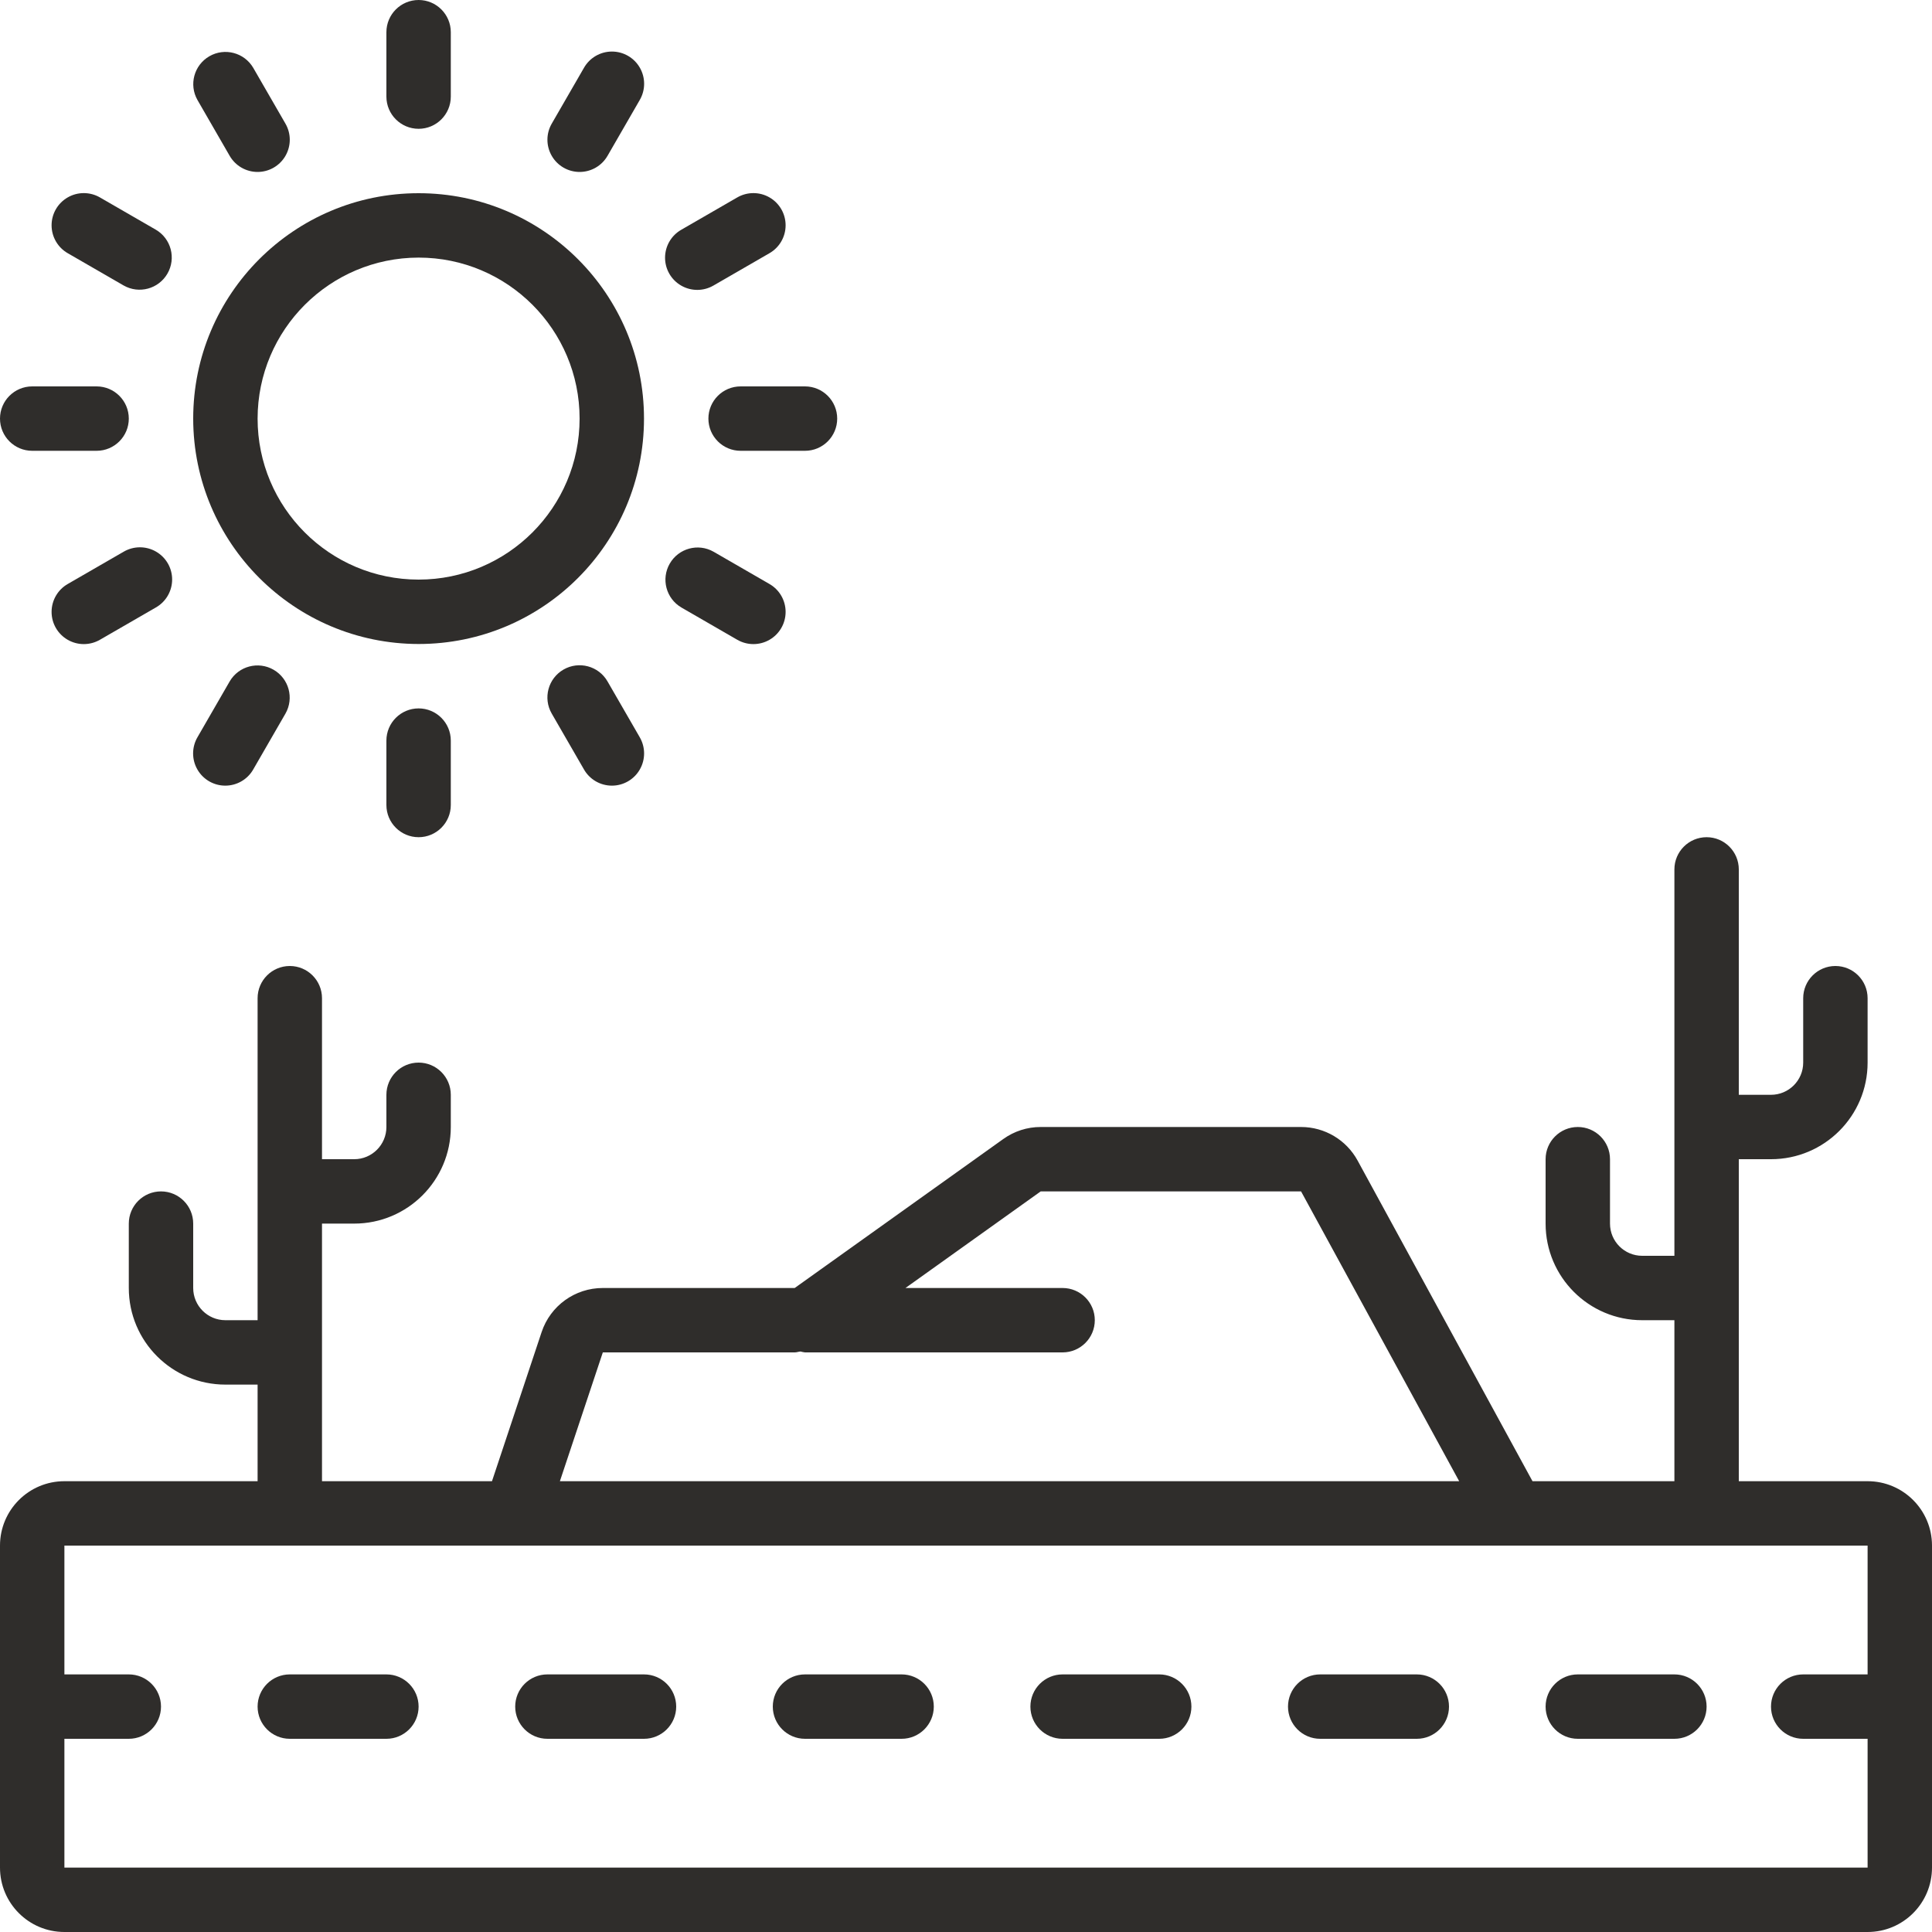
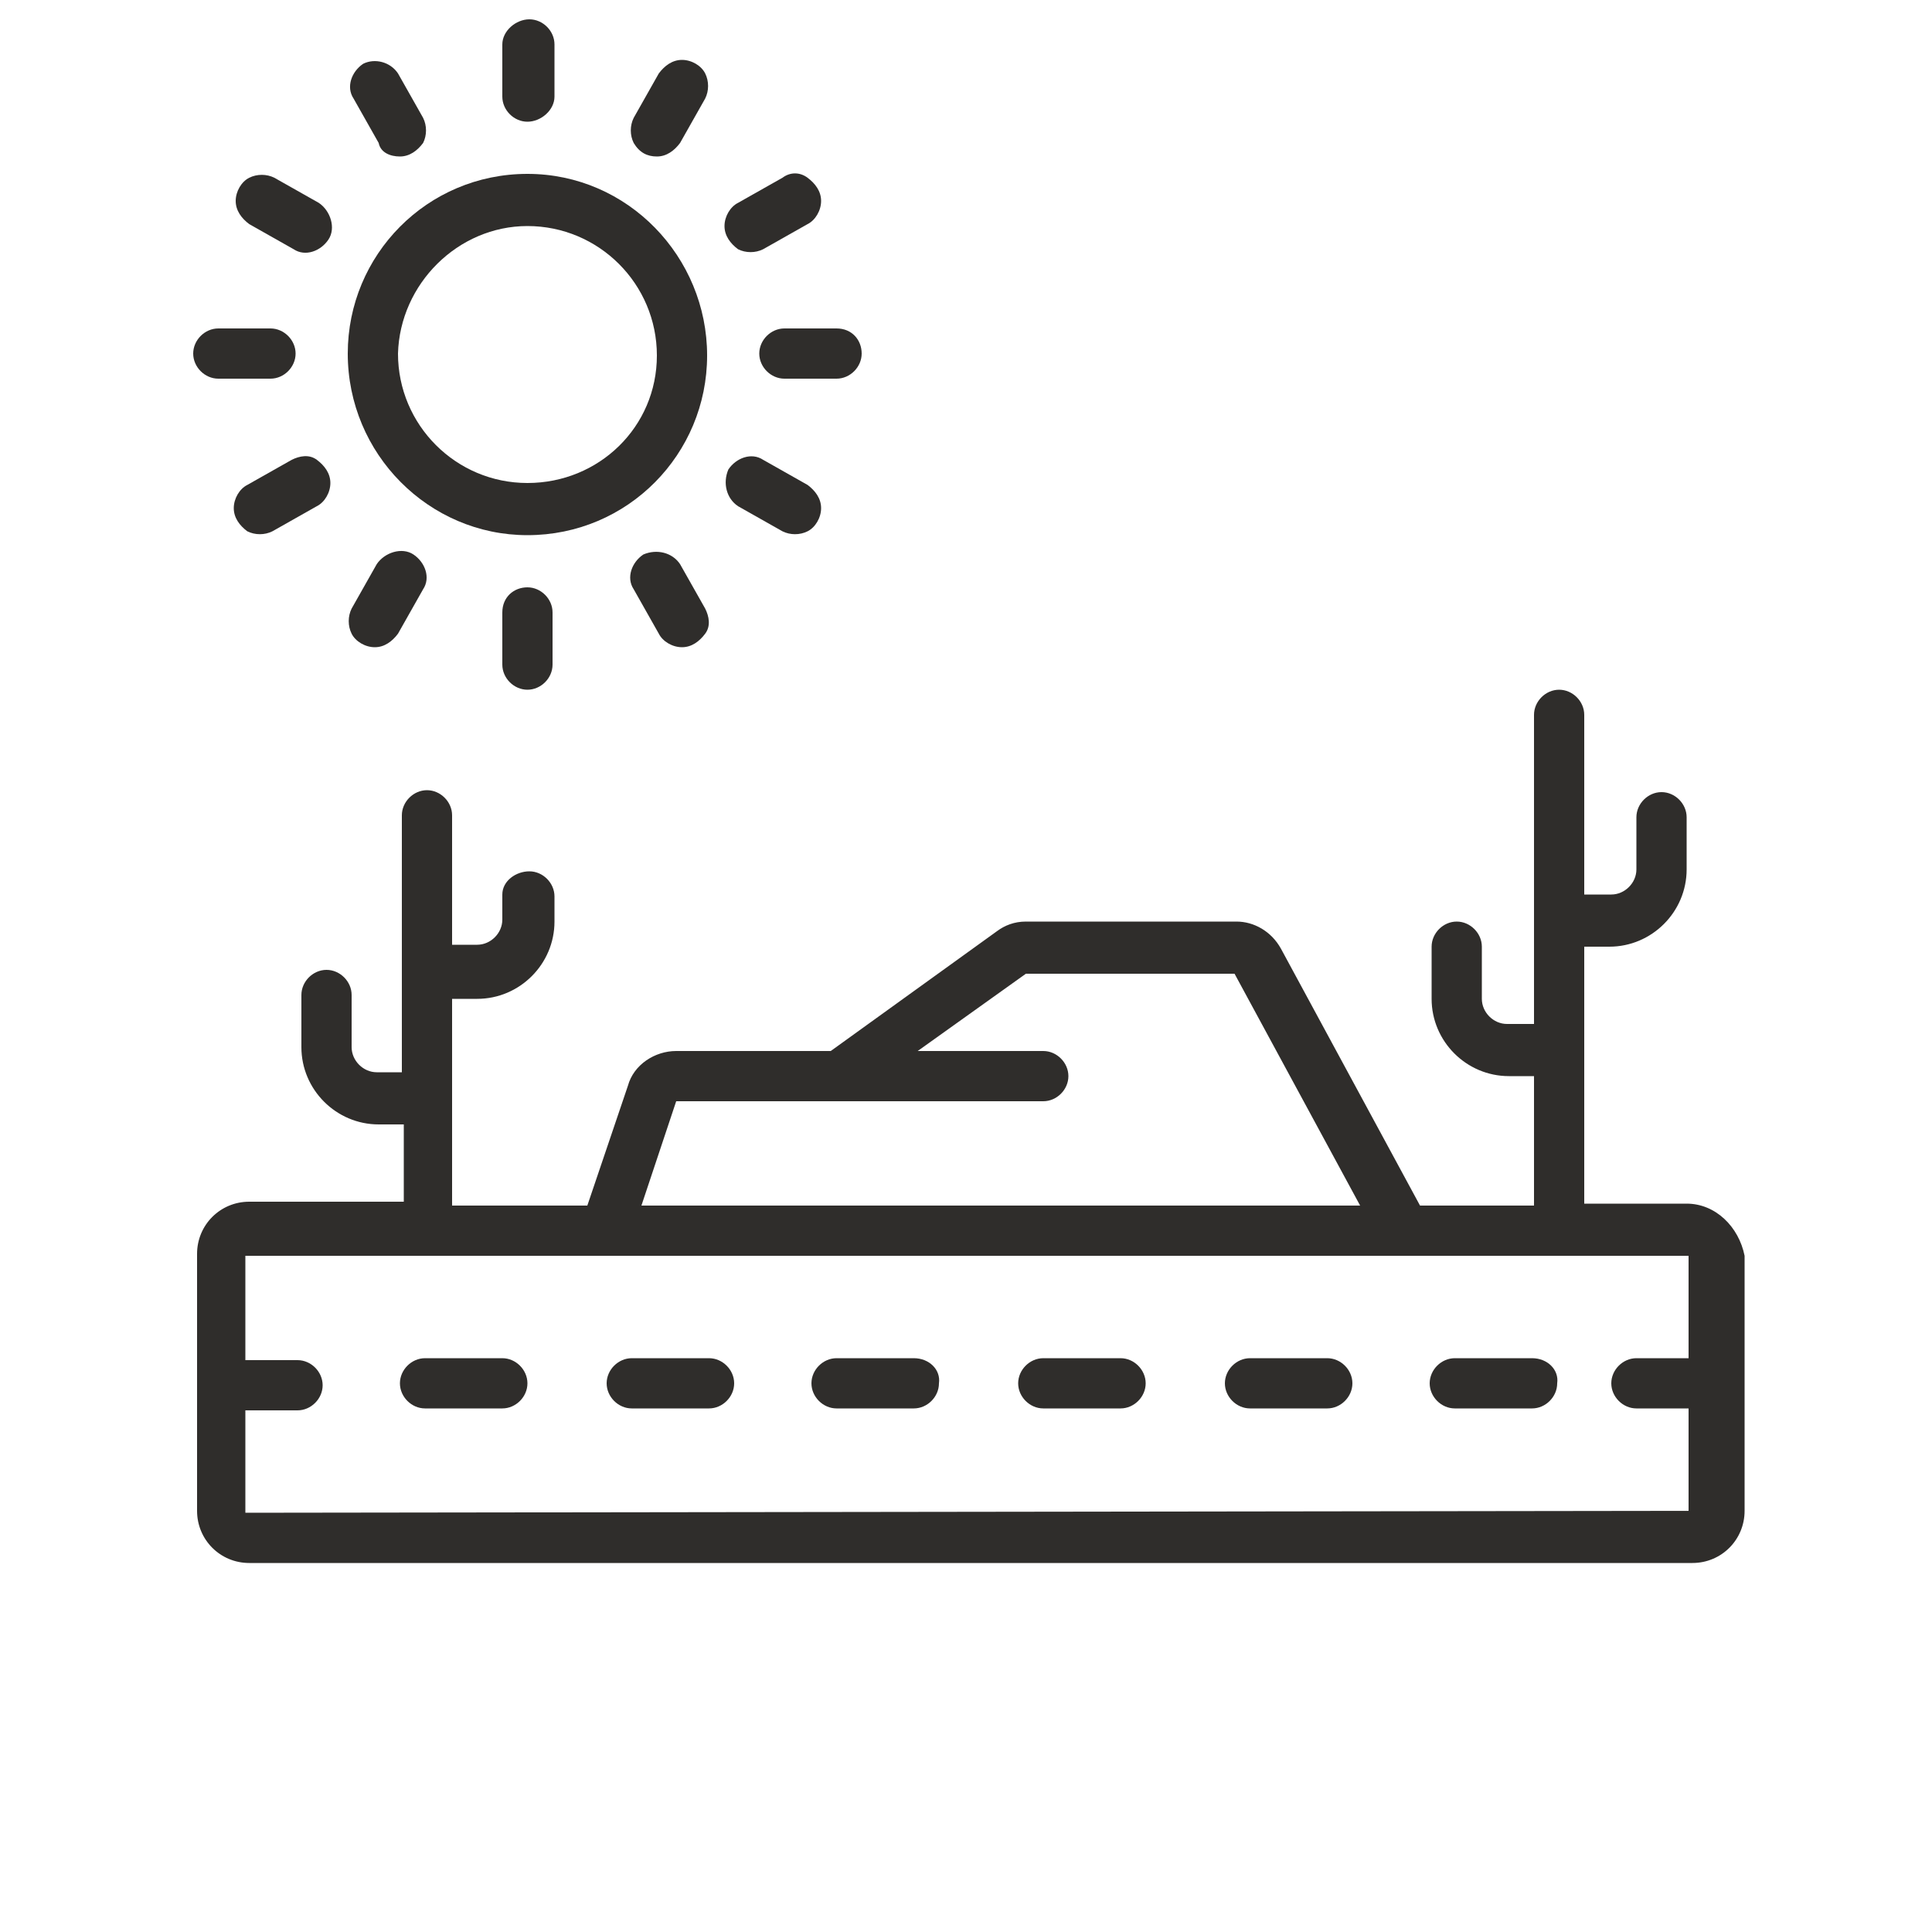
- <svg xmlns="http://www.w3.org/2000/svg" height="100px" width="100px" fill="#2f2d2b" viewBox="0 0 60 60" version="1.1" x="0px" y="0px">
-   <g stroke="none" stroke-width="1" fill="none" fill-rule="evenodd">
-     <g fill="#2f2d2b" fill-rule="nonzero">
-       <path d="M58,46 L54,46 L54,36 L55,36 C56.657,36 58,34.657 58,33 L58,31 C58,30.448 57.552,30 57,30 C56.448,30 56,30.448 56,31 L56,33 C56,33.552 55.552,34 55,34 L54,34 L54,27 C54,26.448 53.552,26 53,26 C52.448,26 52,26.448 52,27 L52,39 L51,39 C50.448,39 50,38.552 50,38 L50,36 C50,35.448 49.552,35 49,35 C48.448,35 48,35.448 48,36 L48,38 C48,39.657 49.343,41 51,41 L52,41 L52,46 L47.593,46 L42.162,36.043 C41.812,35.4 41.138,35 40.406,35 L32.32,35 C31.903,34.999 31.497,35.13 31.158,35.373 L24.68,40 L18.721,40 C17.859,39.999 17.094,40.55 16.821,41.367 L15.279,46 L10,46 L10,38 L11,38 C12.657,38 14,36.657 14,35 L14,34 C14,33.448 13.552,33 13,33 C12.448,33 12,33.448 12,34 L12,35 C12,35.552 11.552,36 11,36 L10,36 L10,31 C10,30.448 9.552,30 9,30 C8.448,30 8,30.448 8,31 L8,41 L7,41 C6.448,41 6,40.552 6,40 L6,38 C6,37.448 5.552,37 5,37 C4.448,37 4,37.448 4,38 L4,40 C4,41.657 5.343,43 7,43 L8,43 L8,46 L2,46 C0.895,46 1.3527075e-16,46.895 0,48 L0,58 C1.3527075e-16,59.105 0.895,60 2,60 L58,60 C59.105,60 60,59.105 60,58 L60,48 C60,46.895 59.105,46 58,46 Z M18.721,42 L24.68,42 C24.742,42 24.799,41.977 24.861,41.972 C24.907,41.985 24.953,41.994 25,42 L33,42 C33.552,42 34,41.552 34,41 C34,40.448 33.552,40 33,40 L28.12,40 L32.32,37 L40.406,37 L45.316,46 L17.388,46 L18.721,42 Z M2,58 L2,54 L4,54 C4.552,54 5,53.552 5,53 C5,52.448 4.552,52 4,52 L2,52 L2,48 L58,48 L58,52 L56,52 C55.448,52 55,52.448 55,53 C55,53.552 55.448,54 56,54 L58,54 L58,58 L2,58 Z" />
-       <path d="M12,52 L9,52 C8.448,52 8,52.448 8,53 C8,53.552 8.448,54 9,54 L12,54 C12.552,54 13,53.552 13,53 C13,52.448 12.552,52 12,52 Z" />
-       <path d="M20,52 L17,52 C16.448,52 16,52.448 16,53 C16,53.552 16.448,54 17,54 L20,54 C20.552,54 21,53.552 21,53 C21,52.448 20.552,52 20,52 Z" />
-       <path d="M28,52 L25,52 C24.448,52 24,52.448 24,53 C24,53.552 24.448,54 25,54 L28,54 C28.552,54 29,53.552 29,53 C29,52.448 28.552,52 28,52 Z" />
-       <path d="M36,52 L33,52 C32.448,52 32,52.448 32,53 C32,53.552 32.448,54 33,54 L36,54 C36.552,54 37,53.552 37,53 C37,52.448 36.552,52 36,52 Z" />
-       <path d="M44,52 L41,52 C40.448,52 40,52.448 40,53 C40,53.552 40.448,54 41,54 L44,54 C44.552,54 45,53.552 45,53 C45,52.448 44.552,52 44,52 Z" />
-       <path d="M52,52 L49,52 C48.448,52 48,52.448 48,53 C48,53.552 48.448,54 49,54 L52,54 C52.552,54 53,53.552 53,53 C53,52.448 52.552,52 52,52 Z" />
-       <path d="M13,20 C16.866,20 20,16.866 20,13 C20,9.134 16.866,6 13,6 C9.134,6 6,9.134 6,13 C6.004,16.864 9.136,19.996 13,20 Z M13,8 C15.761,8 18,10.239 18,13 C18,15.761 15.761,18 13,18 C10.239,18 8,15.761 8,13 C8.003,10.24 10.24,8.003 13,8 Z" />
-       <path d="M14,3 L14,1 C14,0.448 13.552,3.38176876e-17 13,0 C12.448,-3.38176876e-17 12,0.448 12,1 L12,3 C12,3.552 12.448,4 13,4 C13.552,4 14,3.552 14,3 Z" />
-       <path d="M8,5.34 C8.357,5.34 8.687,5.149 8.865,4.84 C9.044,4.53 9.044,4.149 8.865,3.84 L7.865,2.107 C7.587,1.633 6.978,1.472 6.502,1.747 C6.026,2.022 5.861,2.629 6.133,3.107 L7.133,4.84 C7.312,5.15 7.642,5.34 8,5.34 Z" />
-       <path d="M4.84,7.134 L3.108,6.134 C2.798,5.953 2.415,5.951 2.104,6.13 C1.793,6.308 1.601,6.64 1.602,6.999 C1.603,7.358 1.796,7.689 2.108,7.866 L3.84,8.866 C4.318,9.138 4.925,8.973 5.2,8.497 C5.475,8.021 5.314,7.412 4.84,7.134 Z" />
-       <path d="M0,13 C6.76353751e-17,13.552 0.448,14 1,14 L3,14 C3.552,14 4,13.552 4,13 C4,12.448 3.552,12 3,12 L1,12 C0.448,12 6.76353751e-17,12.448 0,13 Z" />
-       <path d="M3.84,17.134 L2.108,18.134 C1.796,18.311 1.603,18.642 1.602,19.001 C1.601,19.36 1.793,19.692 2.104,19.87 C2.415,20.049 2.798,20.047 3.108,19.866 L4.84,18.866 C5.152,18.689 5.345,18.358 5.346,17.999 C5.347,17.64 5.155,17.308 4.844,17.13 C4.533,16.951 4.15,16.953 3.84,17.134 Z" />
-       <path d="M7.134,21.16 L6.134,22.893 C5.953,23.203 5.951,23.586 6.13,23.897 C6.308,24.208 6.64,24.4 6.999,24.399 C7.358,24.398 7.689,24.205 7.866,23.893 L8.866,22.16 C9.138,21.682 8.973,21.075 8.497,20.8 C8.021,20.525 7.412,20.686 7.134,21.16 Z" />
-       <path d="M12,23 L12,25 C12,25.552 12.448,26 13,26 C13.552,26 14,25.552 14,25 L14,23 C14,22.448 13.552,22 13,22 C12.448,22 12,22.448 12,23 Z" />
-       <path d="M17.5,20.794 C17.022,21.07 16.858,21.682 17.134,22.16 L18.134,23.893 C18.311,24.205 18.642,24.398 19.001,24.399 C19.36,24.4 19.692,24.208 19.87,23.897 C20.049,23.586 20.047,23.203 19.866,22.893 L18.866,21.16 C18.59,20.682 17.978,20.518 17.5,20.794 Z" />
-       <path d="M21.16,18.866 L22.892,19.866 C23.202,20.047 23.585,20.049 23.896,19.87 C24.207,19.692 24.399,19.36 24.398,19.001 C24.397,18.642 24.204,18.311 23.892,18.134 L22.16,17.134 C21.682,16.862 21.075,17.027 20.8,17.503 C20.525,17.979 20.686,18.588 21.16,18.866 Z" />
-       <path d="M22,13 C22,13.552 22.448,14 23,14 L25,14 C25.552,14 26,13.552 26,13 C26,12.448 25.552,12 25,12 L23,12 C22.448,12 22,12.448 22,13 Z" />
-       <path d="M22.892,6.134 L21.16,7.134 C20.848,7.311 20.655,7.642 20.654,8.001 C20.653,8.36 20.845,8.692 21.156,8.87 C21.467,9.049 21.85,9.047 22.16,8.866 L23.892,7.866 C24.204,7.689 24.397,7.358 24.398,6.999 C24.399,6.64 24.207,6.308 23.896,6.13 C23.585,5.951 23.202,5.953 22.892,6.134 Z" />
-       <path d="M18,5.34 C18.358,5.34 18.688,5.15 18.867,4.84 L19.867,3.107 C20.048,2.797 20.05,2.414 19.871,2.103 C19.693,1.792 19.361,1.6 19.002,1.601 C18.643,1.602 18.312,1.795 18.135,2.107 L17.135,3.84 C16.956,4.149 16.956,4.53 17.135,4.84 C17.313,5.149 17.643,5.34 18,5.34 Z" />
+ <svg xmlns="http://www.w3.org/2000/svg" version="1.1" id="Layer_1" x="0px" y="0px" viewBox="0 0 100 100" style="enable-background:new 0 0 100 100;" xml:space="preserve">
+   <style type="text/css">
+ 	.st0{fill:#2F2D2B;}
+ </style>
+   <g>
+     <g>
+       <path class="st0" d="M87.3,62.3H82V49h1.3c2.2,0,4-1.8,4-4v-2.7c0-0.7-0.6-1.3-1.3-1.3s-1.3,0.6-1.3,1.3V45c0,0.7-0.6,1.3-1.3,1.3    H82V37c0-0.7-0.6-1.3-1.3-1.3c-0.7,0-1.3,0.6-1.3,1.3v16H78c-0.7,0-1.3-0.6-1.3-1.3V49c0-0.7-0.6-1.3-1.3-1.3    c-0.7,0-1.3,0.6-1.3,1.3v2.7c0,2.2,1.8,4,4,4h1.3v6.7h-5.9l-7.2-13.3c-0.5-0.9-1.4-1.4-2.3-1.4H53.1c-0.6,0-1.1,0.2-1.5,0.5    L43,54.4h-8c-1.1,0-2.2,0.7-2.5,1.8l-2.1,6.2h-7V51.7h1.3c2.2,0,4-1.8,4-4v-1.3c0-0.7-0.6-1.3-1.3-1.3S26,45.6,26,46.3v1.3    c0,0.7-0.6,1.3-1.3,1.3h-1.3v-6.7c0-0.7-0.6-1.3-1.3-1.3c-0.7,0-1.3,0.6-1.3,1.3v13.3h-1.3c-0.7,0-1.3-0.6-1.3-1.3v-2.7    c0-0.7-0.6-1.3-1.3-1.3s-1.3,0.6-1.3,1.3v2.7c0,2.2,1.8,4,4,4h1.3v4h-8c-1.5,0-2.7,1.2-2.7,2.7v13.3c0,1.5,1.2,2.7,2.7,2.7h74.7    c1.5,0,2.7-1.2,2.7-2.7V65C90,63.5,88.8,62.3,87.3,62.3z M35,57h7.9c0.1,0,0.2,0,0.2,0c0.1,0,0.1,0,0.2,0H54    c0.7,0,1.3-0.6,1.3-1.3c0-0.7-0.6-1.3-1.3-1.3h-6.5l5.6-4h10.8l6.5,12H33.2L35,57z M12.7,78.3V73h2.7c0.7,0,1.3-0.6,1.3-1.3    c0-0.7-0.6-1.3-1.3-1.3h-2.7V65h74.7v5.3h-2.7c-0.7,0-1.3,0.6-1.3,1.3c0,0.7,0.6,1.3,1.3,1.3h2.7v5.3L12.7,78.3L12.7,78.3z" />
+       <path class="st0" d="M26,70.3h-4c-0.7,0-1.3,0.6-1.3,1.3c0,0.7,0.6,1.3,1.3,1.3h4c0.7,0,1.3-0.6,1.3-1.3S26.7,70.3,26,70.3z" />
+       <path class="st0" d="M36.7,70.3h-4c-0.7,0-1.3,0.6-1.3,1.3c0,0.7,0.6,1.3,1.3,1.3h4c0.7,0,1.3-0.6,1.3-1.3S37.4,70.3,36.7,70.3z" />
+       <path class="st0" d="M47.3,70.3h-4c-0.7,0-1.3,0.6-1.3,1.3c0,0.7,0.6,1.3,1.3,1.3h4c0.7,0,1.3-0.6,1.3-1.3    C48.7,70.9,48.1,70.3,47.3,70.3z" />
+       <path class="st0" d="M58,70.3h-4c-0.7,0-1.3,0.6-1.3,1.3c0,0.7,0.6,1.3,1.3,1.3h4c0.7,0,1.3-0.6,1.3-1.3S58.7,70.3,58,70.3z" />
+       <path class="st0" d="M68.7,70.3h-4c-0.7,0-1.3,0.6-1.3,1.3c0,0.7,0.6,1.3,1.3,1.3h4c0.7,0,1.3-0.6,1.3-1.3S69.4,70.3,68.7,70.3z" />
+       <path class="st0" d="M79.3,70.3h-4c-0.7,0-1.3,0.6-1.3,1.3c0,0.7,0.6,1.3,1.3,1.3h4c0.7,0,1.3-0.6,1.3-1.3    C80.7,70.9,80.1,70.3,79.3,70.3z" />
+       <path class="st0" d="M27.3,27.7c5.2,0,9.3-4.2,9.3-9.3S32.5,9,27.3,9S18,13.2,18,18.3C18,23.5,22.2,27.7,27.3,27.7z M27.3,11.7    c3.7,0,6.7,3,6.7,6.7S31,25,27.3,25s-6.7-3-6.7-6.7C20.7,14.7,23.7,11.7,27.3,11.7z" />
+       <path class="st0" d="M28.7,5V2.3c0-0.7-0.6-1.3-1.3-1.3S26,1.6,26,2.3V5c0,0.7,0.6,1.3,1.3,1.3S28.7,5.7,28.7,5z" />
+       <path class="st0" d="M20.7,8.1c0.5,0,0.9-0.3,1.2-0.7c0.2-0.4,0.2-0.9,0-1.3l-1.3-2.3c-0.4-0.6-1.2-0.8-1.8-0.5    c-0.6,0.4-0.9,1.2-0.5,1.8l1.3,2.3C19.7,7.9,20.2,8.1,20.7,8.1z" />
+       <path class="st0" d="M16.5,10.5l-2.3-1.3c-0.4-0.2-0.9-0.2-1.3,0c-0.4,0.2-0.7,0.7-0.7,1.2s0.3,0.9,0.7,1.2l2.3,1.3    c0.6,0.4,1.4,0.1,1.8-0.5S17.1,10.9,16.5,10.5z" />
+       <path class="st0" d="M10,18.3c0,0.7,0.6,1.3,1.3,1.3H14c0.7,0,1.3-0.6,1.3-1.3S14.7,17,14,17h-2.7C10.6,17,10,17.6,10,18.3z" />
+       <path class="st0" d="M15.1,23.8l-2.3,1.3c-0.4,0.2-0.7,0.7-0.7,1.2s0.3,0.9,0.7,1.2c0.4,0.2,0.9,0.2,1.3,0l2.3-1.3    c0.4-0.2,0.7-0.7,0.7-1.2s-0.3-0.9-0.7-1.2S15.5,23.6,15.1,23.8z" />
+       <path class="st0" d="M19.5,29.2l-1.3,2.3c-0.2,0.4-0.2,0.9,0,1.3s0.7,0.7,1.2,0.7s0.9-0.3,1.2-0.7l1.3-2.3    c0.4-0.6,0.1-1.4-0.5-1.8S19.9,28.6,19.5,29.2z" />
+       <path class="st0" d="M26,31.7v2.7c0,0.7,0.6,1.3,1.3,1.3s1.3-0.6,1.3-1.3v-2.7c0-0.7-0.6-1.3-1.3-1.3S26,30.9,26,31.7z" />
+       <path class="st0" d="M33.3,28.7c-0.6,0.4-0.9,1.2-0.5,1.8l1.3,2.3c0.2,0.4,0.7,0.7,1.2,0.7s0.9-0.3,1.2-0.7s0.2-0.9,0-1.3    l-1.3-2.3C34.8,28.6,34,28.4,33.3,28.7z" />
+       <path class="st0" d="M38.2,26.2l2.3,1.3c0.4,0.2,0.9,0.2,1.3,0c0.4-0.2,0.7-0.7,0.7-1.2s-0.3-0.9-0.7-1.2l-2.3-1.3    c-0.6-0.4-1.4-0.1-1.8,0.5C37.4,25,37.6,25.8,38.2,26.2z" />
+       <path class="st0" d="M39.3,18.3c0,0.7,0.6,1.3,1.3,1.3h2.7c0.7,0,1.3-0.6,1.3-1.3S44.1,17,43.3,17h-2.7    C39.9,17,39.3,17.6,39.3,18.3z" />
+       <path class="st0" d="M40.5,9.2l-2.3,1.3c-0.4,0.2-0.7,0.7-0.7,1.2s0.3,0.9,0.7,1.2c0.4,0.2,0.9,0.2,1.3,0l2.3-1.3    c0.4-0.2,0.7-0.7,0.7-1.2s-0.3-0.9-0.7-1.2C41.4,8.9,40.9,8.9,40.5,9.2z" />
+       <path class="st0" d="M34,8.1c0.5,0,0.9-0.3,1.2-0.7l1.3-2.3c0.2-0.4,0.2-0.9,0-1.3c-0.2-0.4-0.7-0.7-1.2-0.7s-0.9,0.3-1.2,0.7    l-1.3,2.3c-0.2,0.4-0.2,0.9,0,1.3C33.1,7.9,33.5,8.1,34,8.1z" />
    </g>
  </g>
</svg>
